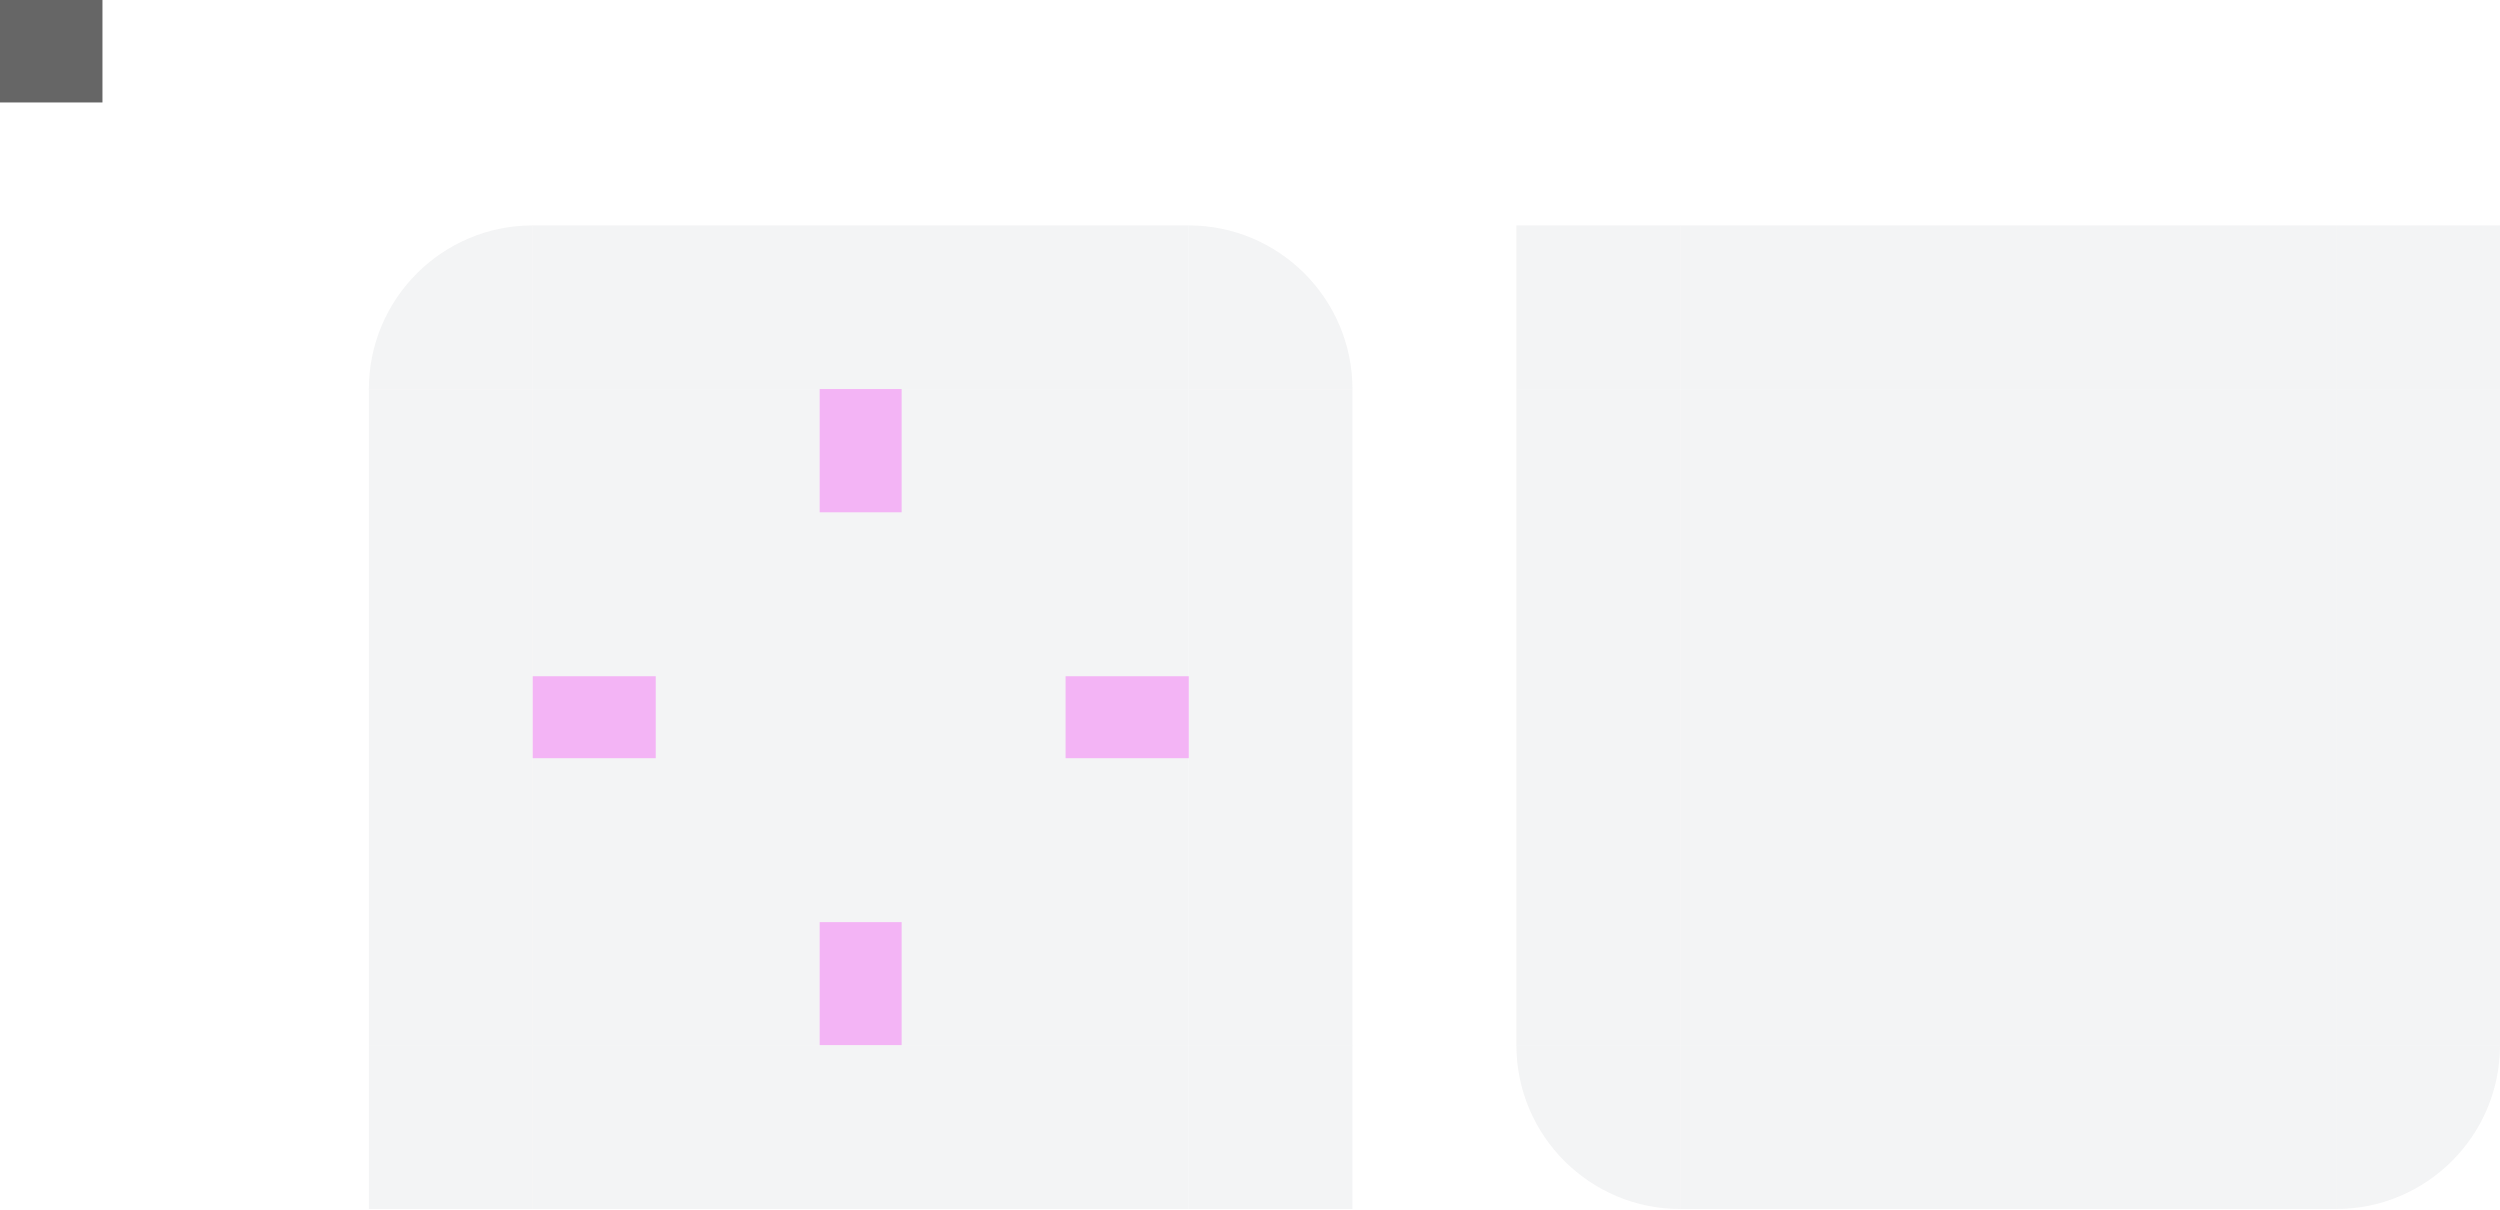
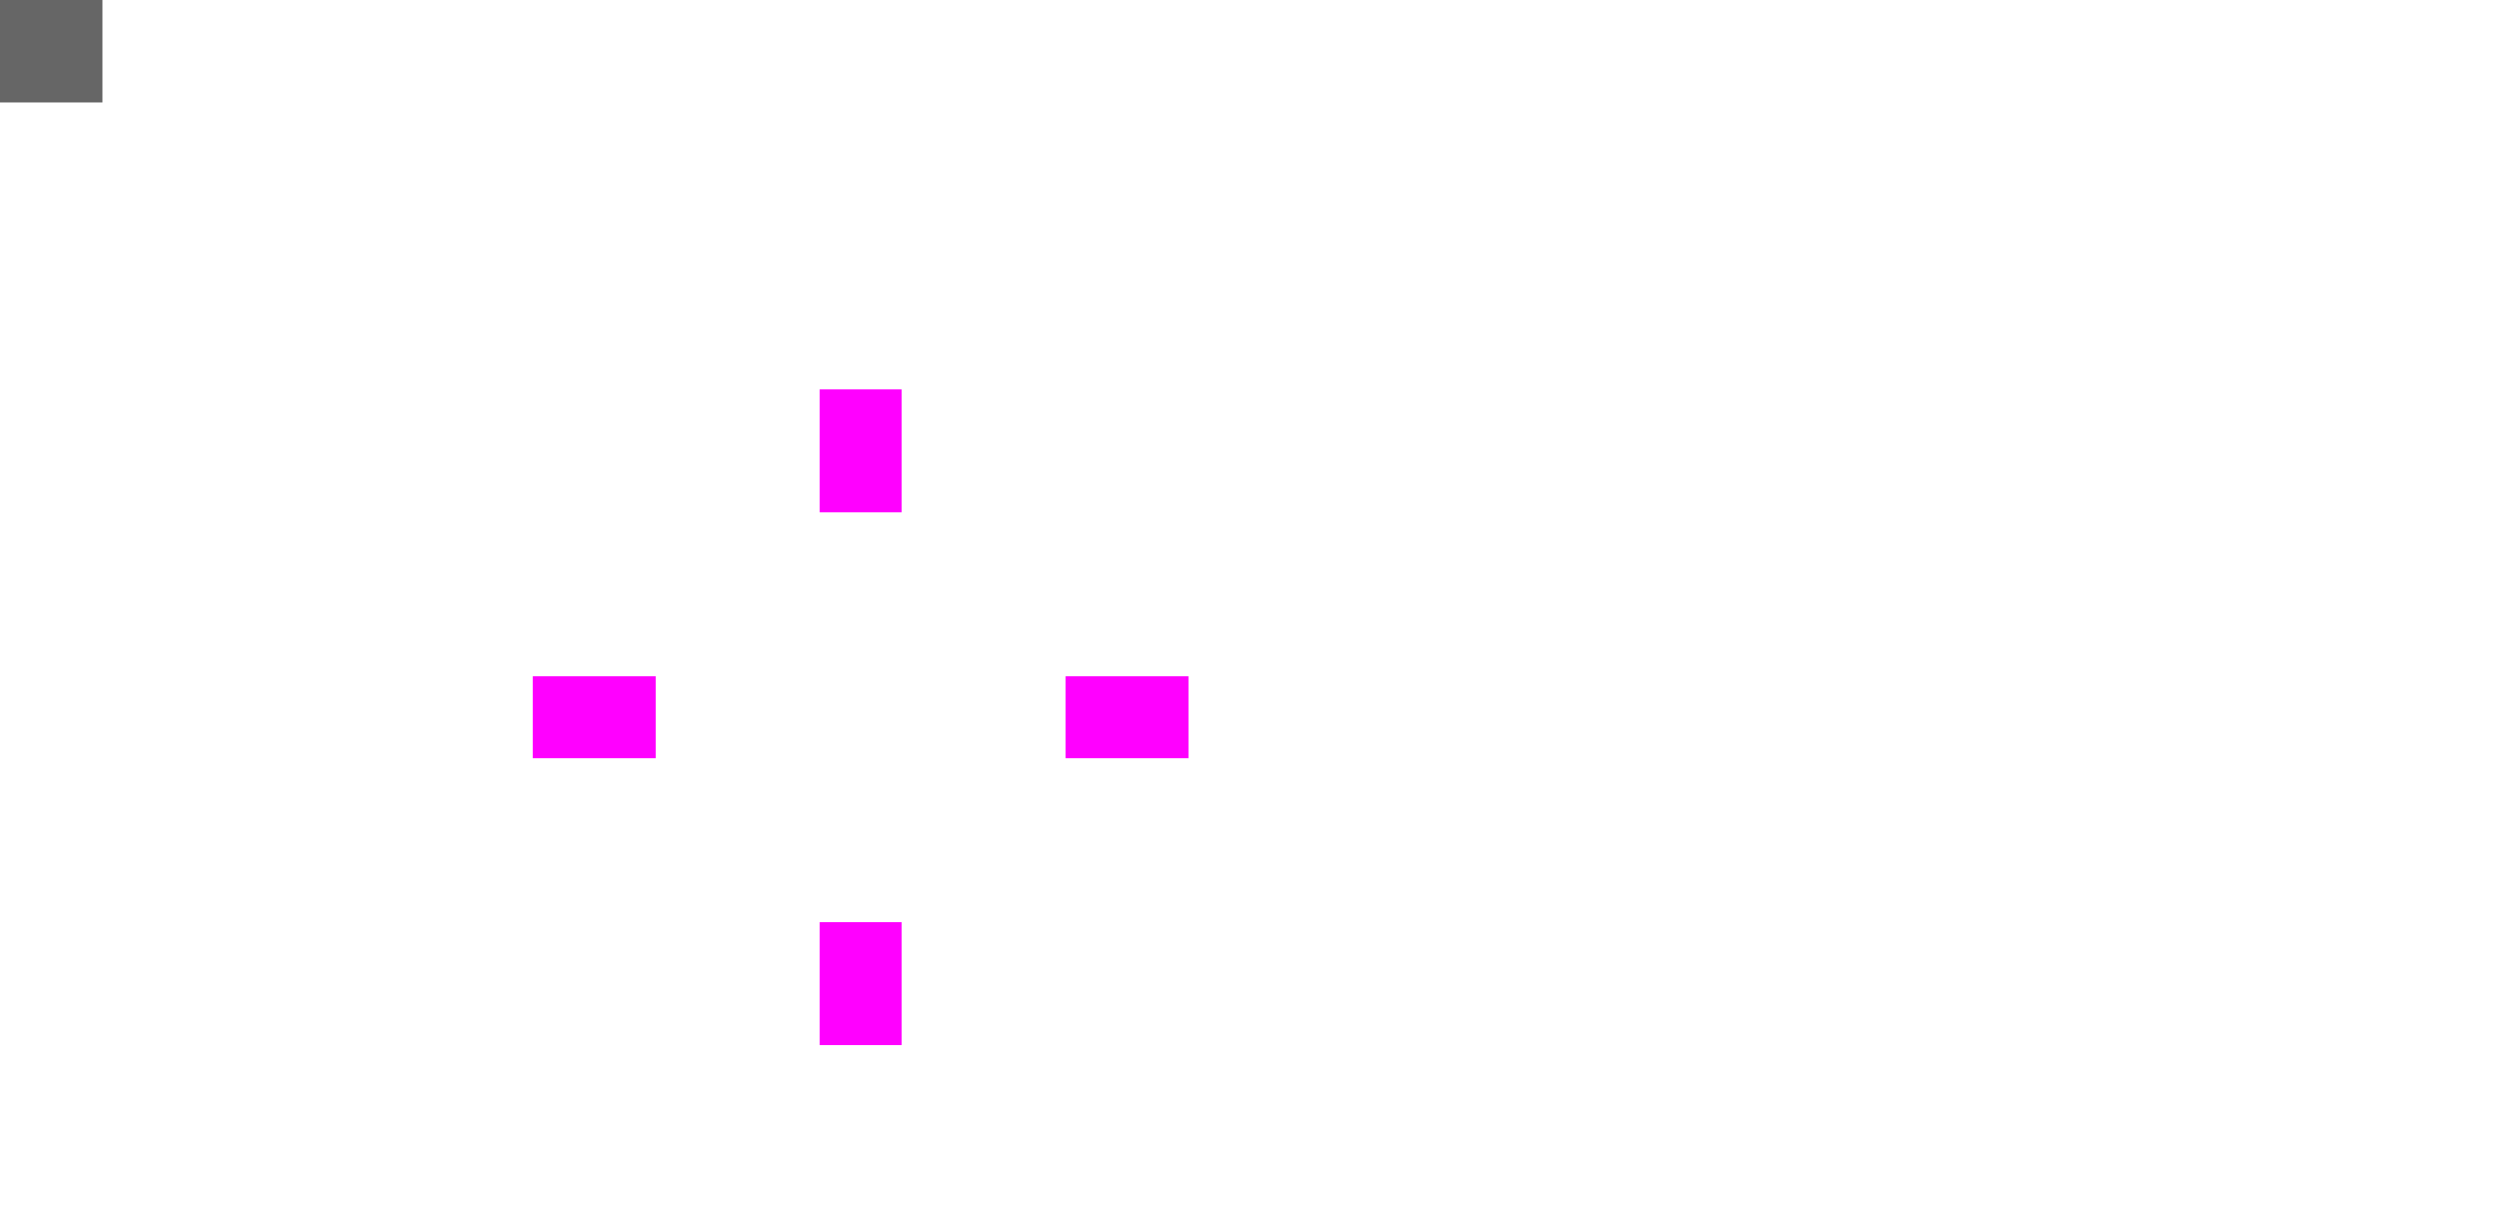
<svg xmlns="http://www.w3.org/2000/svg" id="svg2" version="1.1" viewBox="0 0 122 59">
  <defs id="defs50" />
  <style id="current-color-scheme" type="text/css">
        .ColorScheme-Text {
            color:#232629;
        }
        .ColorScheme-Background {
            color:#eff0f1;
        }
        .ColorScheme-ViewBackground {
            color:#ffffff;
        }
    </style>
  <path id="hint-stretch-borders" d="m-7-7h5v5h-5z" opacity=".6" transform="translate(7,7)" />
  <path id="hint-top-margin" d="m33 12h4v6h-4z" fill="#f0f" transform="translate(7,7)" />
  <path id="hint-bottom-margin" d="m33 38h4v6h-4z" fill="#f0f" transform="translate(7,7)" />
  <path id="hint-right-margin" transform="translate(7,7) rotate(90)" d="m26-51h4v6h-4z" fill="#f0f" />
  <path id="hint-left-margin" transform="translate(7,7) rotate(90)" d="m26-25h4v6h-4z" fill="#f0f" />
  <g id="protea-header-frame">
    <g id="header-topleft">
-       <path d="M 26,19 L 26,11 A 8,8 0 0 0 18,19 Z" class="ColorScheme-Background" fill="currentColor" opacity=".75" />
+       <path d="M 26,19 L 26,11 A 8,8 0 0 0 18,19 Z" class="ColorScheme-Background" fill="currentColor" opacity="0" />
    </g>
    <g id="header-topright">
-       <path d="M 58,19 L 58,11 A 8,8 0 0 1 66,19 Z" class="ColorScheme-Background" fill="currentColor" opacity=".75" />
+       <path d="M 58,19 L 58,11 A 8,8 0 0 1 66,19 Z" class="ColorScheme-Background" fill="currentColor" opacity="0" />
    </g>
    <g id="header-bottomleft">
-       <rect x="18" y="51" width="8" height="8" class="ColorScheme-Background" fill="currentColor" opacity=".75" />
+       <rect x="18" y="51" width="8" height="8" class="ColorScheme-Background" fill="currentColor" opacity="0" />
      <rect x="18" y="58" width="8" height="1" class="ColorScheme-Frame" fill="currentColor" opacity="0" />
    </g>
    <g id="header-bottomright">
-       <rect x="58" y="51" width="8" height="8" class="ColorScheme-Background" fill="currentColor" opacity=".75" />
+       <rect x="58" y="51" width="8" height="8" class="ColorScheme-Background" fill="currentColor" opacity="0" />
      <rect x="58" y="58" width="8" height="1" class="ColorScheme-Frame" fill="currentColor" opacity="0" />
    </g>
    <g id="header-top">
-       <rect x="26" y="11" width="32" height="8" class="ColorScheme-Background" fill="currentColor" opacity=".75" />
+       <rect x="26" y="11" width="32" height="8" class="ColorScheme-Background" fill="currentColor" opacity="0" />
    </g>
    <g id="header-bottom">
-       <rect x="26" y="51" width="32" height="8" class="ColorScheme-Background" fill="currentColor" opacity=".75" />
+       <rect x="26" y="51" width="32" height="8" class="ColorScheme-Background" fill="currentColor" opacity="0" />
      <rect x="26" y="58" width="32" height="1" class="ColorScheme-Frame" fill="currentColor" opacity="0" />
    </g>
    <g id="header-left">
-       <rect x="18" y="19" width="8" height="32" class="ColorScheme-Background" fill="currentColor" opacity=".75" />
+       <rect x="18" y="19" width="8" height="32" class="ColorScheme-Background" fill="currentColor" opacity="0" />
    </g>
    <g id="header-right">
-       <rect x="58" y="19" width="8" height="32" class="ColorScheme-Background" fill="currentColor" opacity=".75" />
+       <rect x="58" y="19" width="8" height="32" class="ColorScheme-Background" fill="currentColor" opacity="0" />
    </g>
    <g id="header-center">
-       <rect x="26" y="19" width="32" height="32" class="ColorScheme-Background" fill="currentColor" opacity=".75" />
+       <rect x="26" y="19" width="32" height="32" class="ColorScheme-Background" fill="currentColor" opacity="0" />
    </g>
  </g>
  <g id="protea-footer-frame">
    <g id="footer-topleft">
-       <rect x="74" y="11" width="8" height="8" class="ColorScheme-Background" fill="currentColor" opacity=".75" />
+       <rect x="74" y="11" width="8" height="8" class="ColorScheme-Background" fill="currentColor" opacity="0" />
      <rect x="74" y="11" width="8" height="1" class="ColorScheme-Frame" fill="currentColor" opacity="0" />
    </g>
    <g id="footer-topright">
-       <rect x="114" y="11" width="8" height="8" class="ColorScheme-Background" fill="currentColor" opacity=".75" />
+       <rect x="114" y="11" width="8" height="8" class="ColorScheme-Background" fill="currentColor" opacity="0" />
      <rect x="114" y="11" width="8" height="1" class="ColorScheme-Frame" fill="currentColor" opacity="0" />
    </g>
    <g id="footer-bottomleft">
-       <path d="M 82,51 L 82,59 A 8,8 0 0 1 74,51 Z" class="ColorScheme-Background" fill="currentColor" opacity=".75" />
+       <path d="M 82,51 L 82,59 A 8,8 0 0 1 74,51 Z" class="ColorScheme-Background" fill="currentColor" opacity="0" />
    </g>
    <g id="footer-bottomright">
-       <path d="M 114,51 L 114,59 A 8,8 0 0 0 122,51 Z" class="ColorScheme-Background" fill="currentColor" opacity=".75" />
+       <path d="M 114,51 L 114,59 A 8,8 0 0 0 122,51 Z" class="ColorScheme-Background" fill="currentColor" opacity="0" />
    </g>
    <g id="footer-top">
-       <rect x="82" y="11" width="32" height="8" class="ColorScheme-Background" fill="currentColor" opacity=".75" />
+       <rect x="82" y="11" width="32" height="8" class="ColorScheme-Background" fill="currentColor" opacity="0" />
      <rect x="82" y="11" width="32" height="1" class="ColorScheme-Frame" fill="currentColor" opacity="0" />
    </g>
    <g id="footer-bottom">
-       <rect x="82" y="51" width="32" height="8" class="ColorScheme-Background" fill="currentColor" opacity=".75" />
+       <rect x="82" y="51" width="32" height="8" class="ColorScheme-Background" fill="currentColor" opacity="0" />
    </g>
    <g id="footer-left">
-       <rect x="74" y="19" width="8" height="32" class="ColorScheme-Background" fill="currentColor" opacity=".75" />
+       <rect x="74" y="19" width="8" height="32" class="ColorScheme-Background" fill="currentColor" opacity="0" />
    </g>
    <g id="footer-right">
-       <rect x="114" y="19" width="8" height="32" class="ColorScheme-Background" fill="currentColor" opacity=".75" />
+       <rect x="114" y="19" width="8" height="32" class="ColorScheme-Background" fill="currentColor" opacity="0" />
    </g>
    <g id="footer-center">
-       <rect x="82" y="19" width="32" height="32" class="ColorScheme-Background" fill="currentColor" opacity=".75" />
+       <rect x="82" y="19" width="32" height="32" class="ColorScheme-Background" fill="currentColor" opacity="0" />
    </g>
  </g>
</svg>
